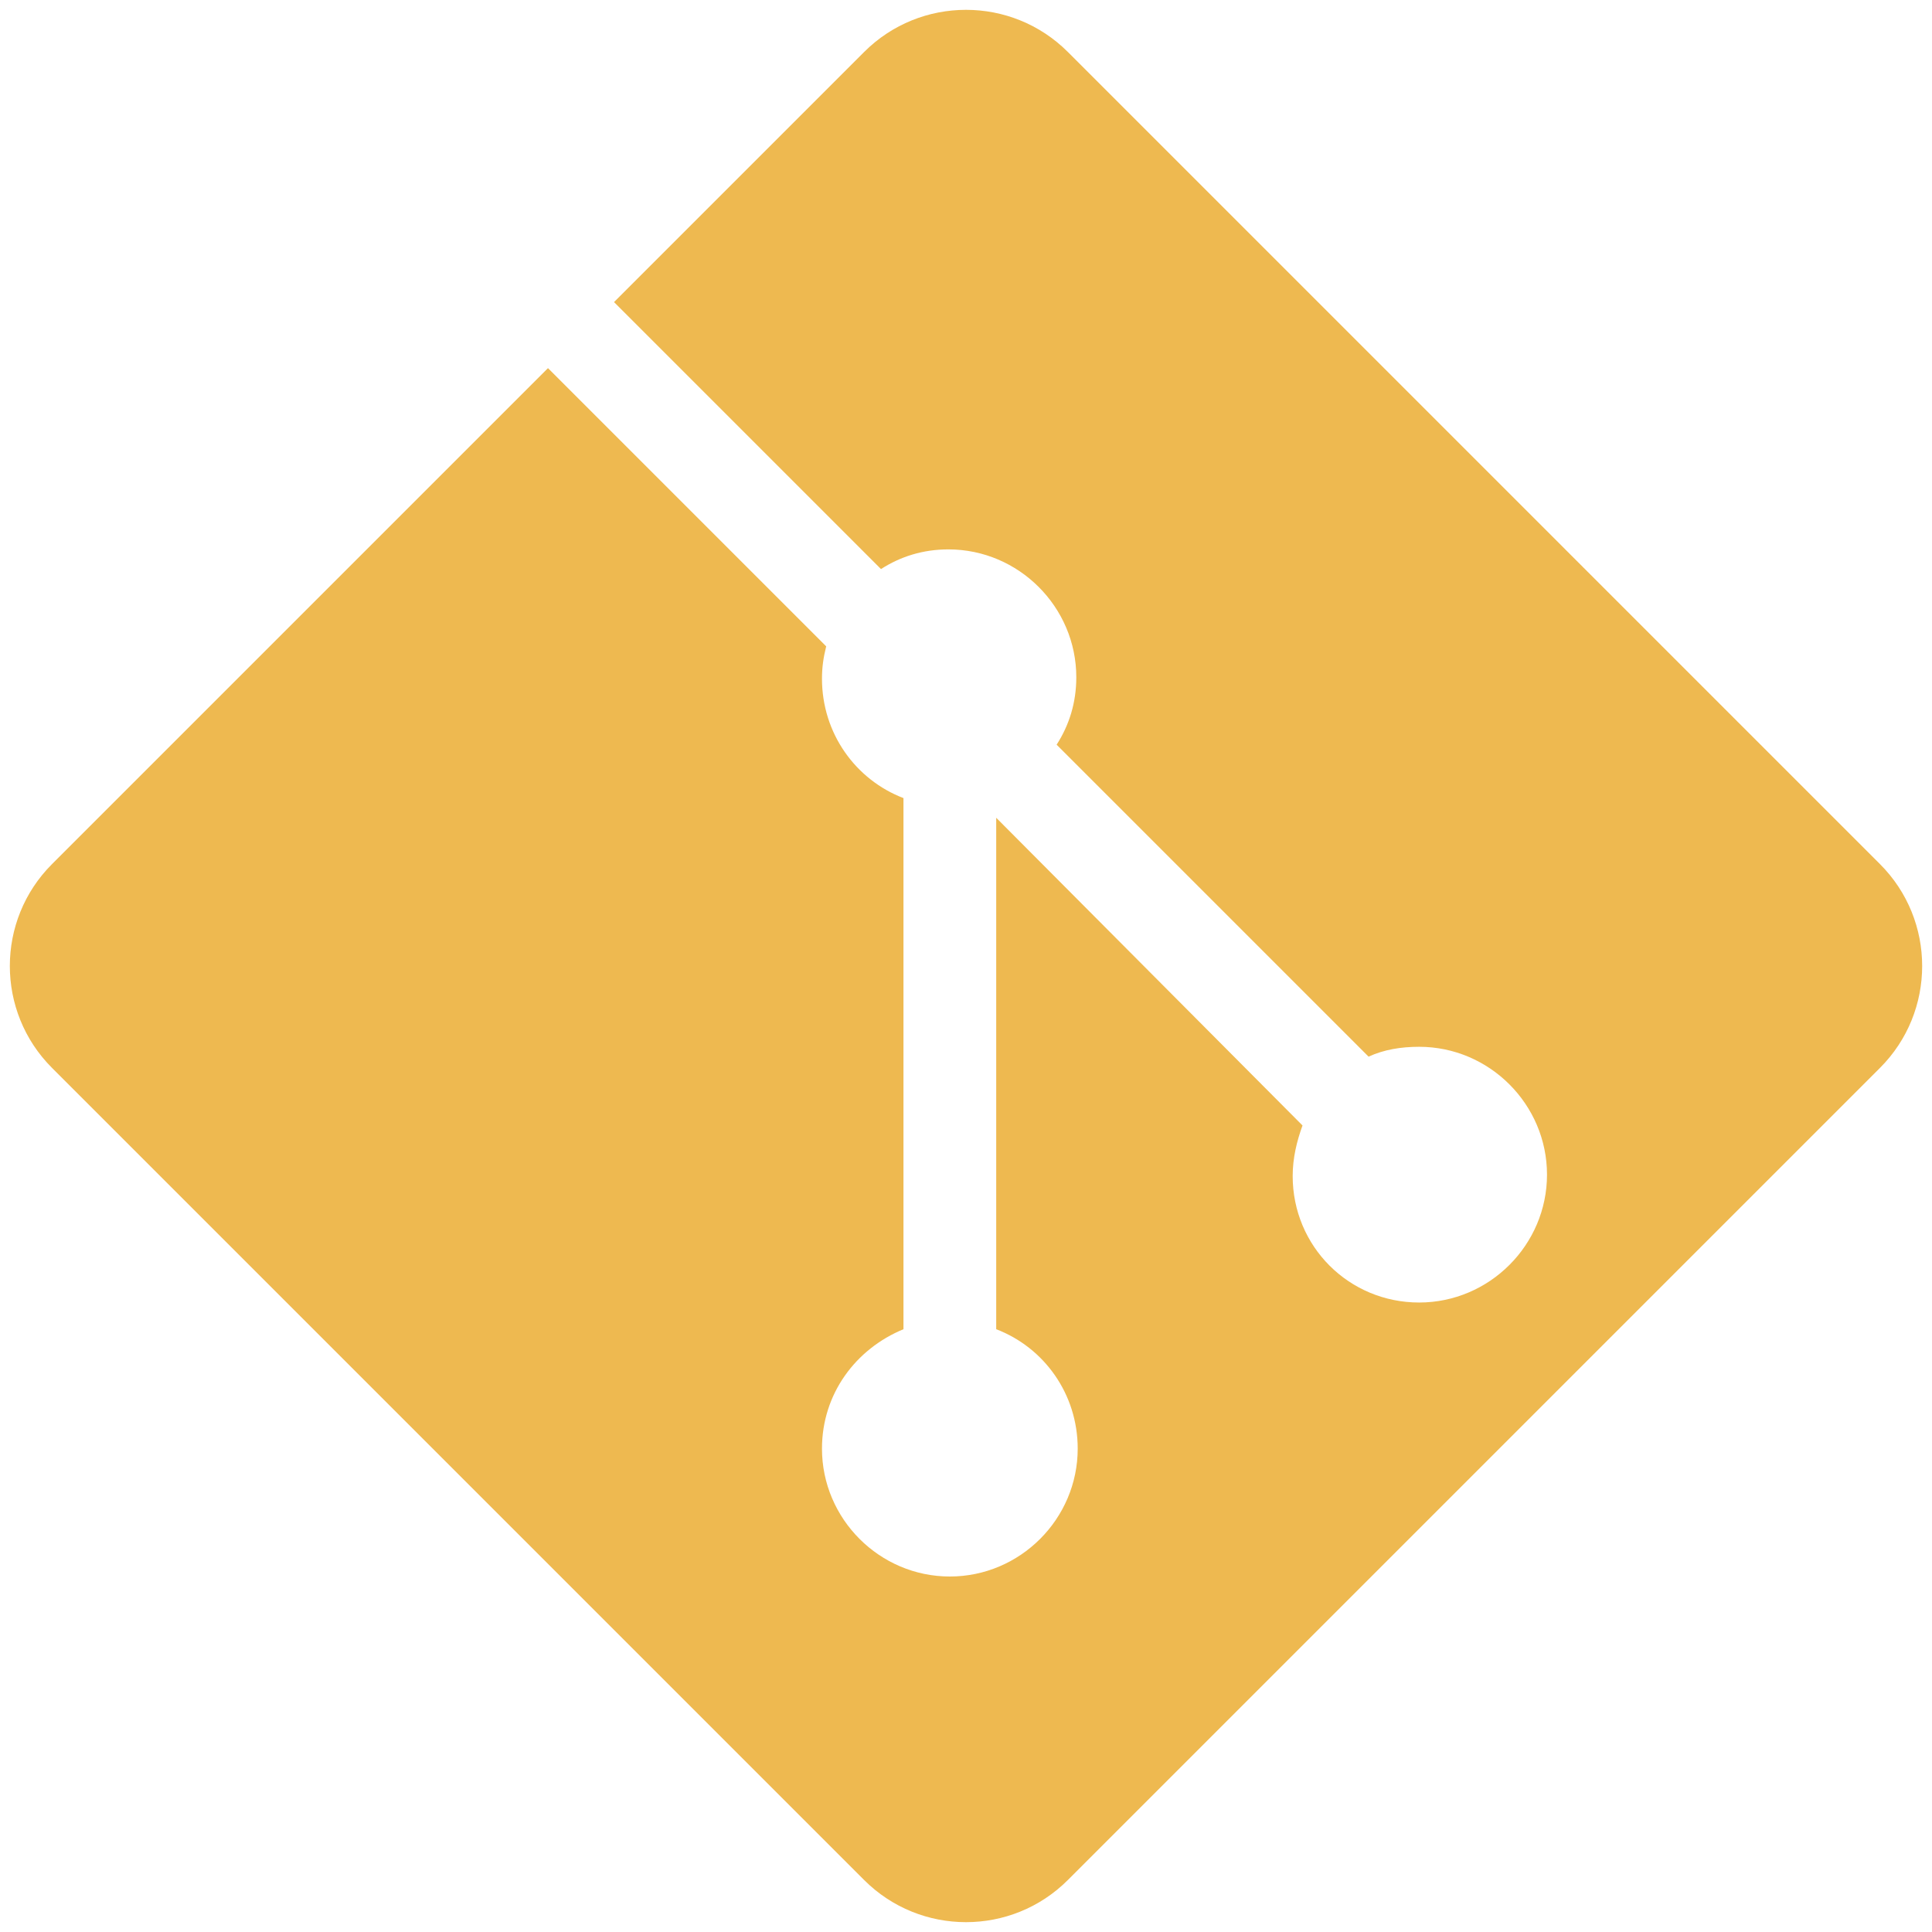
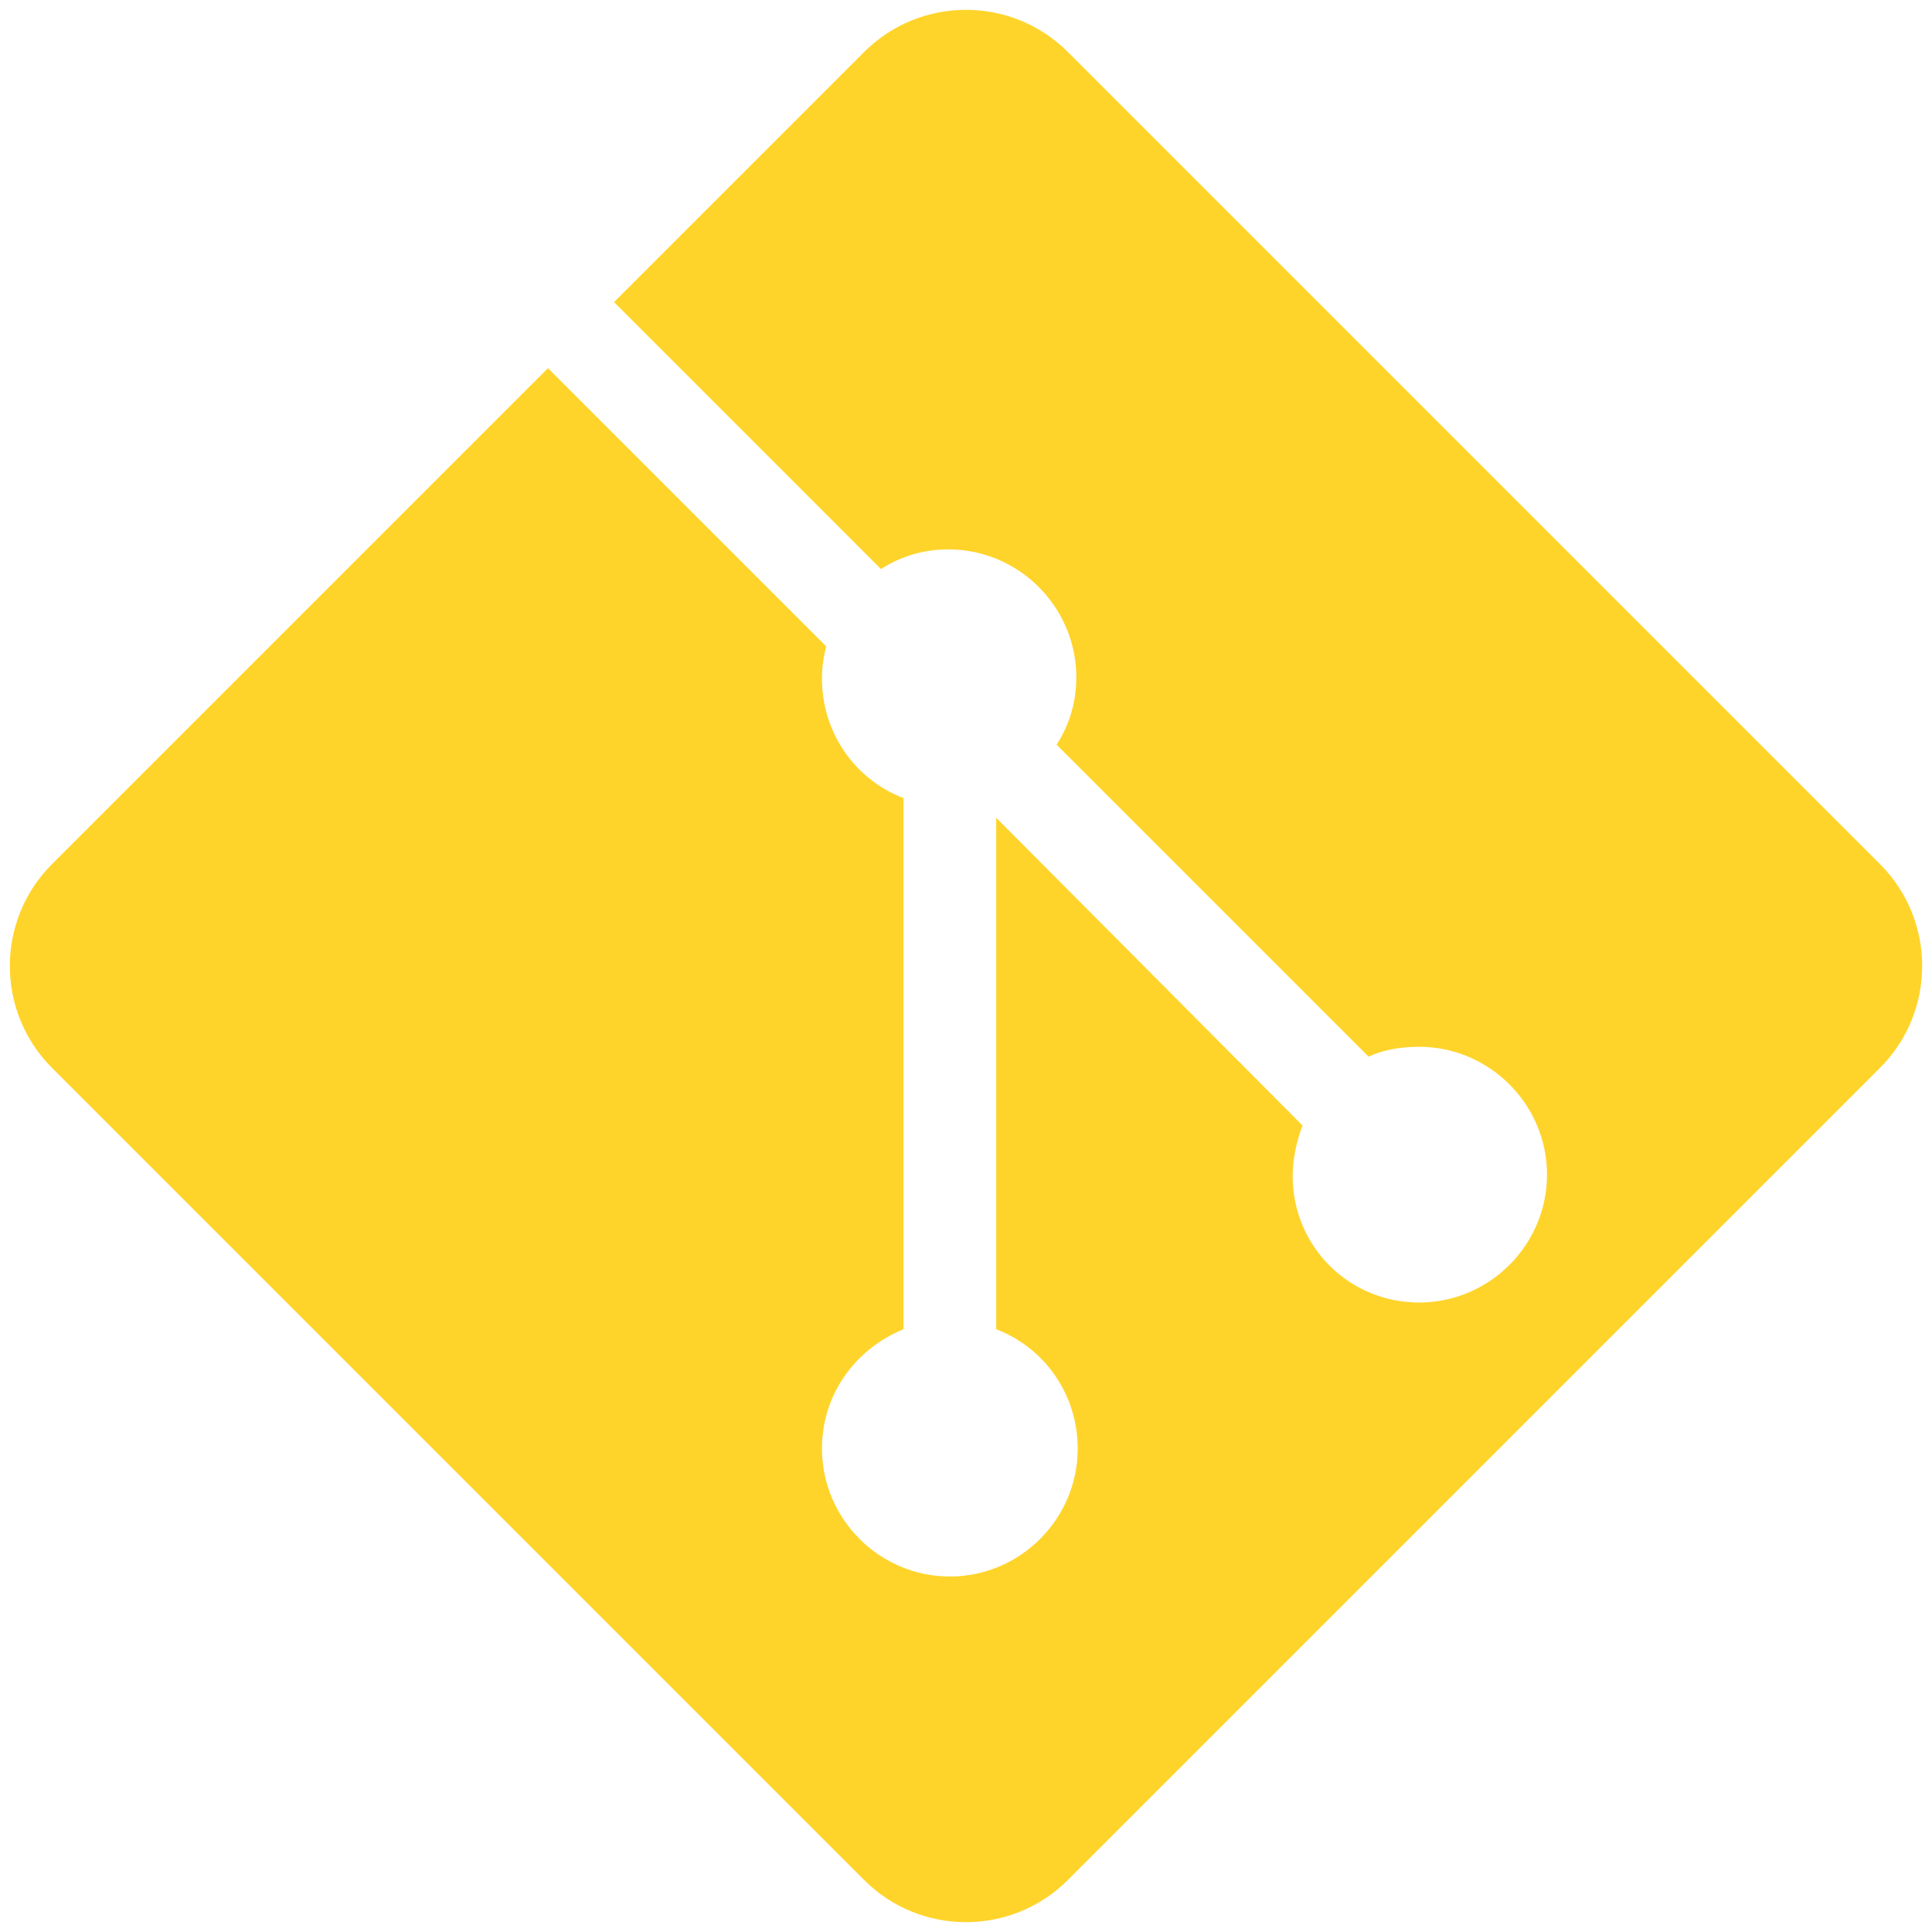
<svg xmlns="http://www.w3.org/2000/svg" version="1.1" id="Warstwa_1" x="0px" y="0px" width="137.5px" height="137.5px" viewBox="0 0 137.5 137.5" style="enable-background:new 0 0 137.5 137.5;" xml:space="preserve">
-   <style type="text/css">
+   <defs id="defs11" />
+   <style type="text/css" id="style2">
	.st0{fill:#EEB950;}
</style>
-   <g>
-     <path class="st0" d="M133.8,61.5L76,3.7c-4-4-10.5-4-14.5,0L43.7,21.5l19,19c1.4-0.9,3-1.4,4.8-1.4c5,0,9.1,4.1,9.1,9.1   c0,1.8-0.5,3.4-1.4,4.8l22.2,22.2c1.1-0.5,2.3-0.7,3.6-0.7c5,0,9.1,4.1,9.1,9.1c0,5-4.1,9.1-9.1,9.1S92,88.7,92,83.7   c0-1.3,0.3-2.5,0.7-3.6L70.9,58.2v36.4c3.4,1.3,5.8,4.6,5.8,8.5c0,5-4.1,9.1-9.1,9.1s-9.1-4.1-9.1-9.1c0-3.9,2.4-7.1,5.8-8.5V56.8   c-3.4-1.3-5.8-4.6-5.8-8.5c0-0.8,0.1-1.5,0.3-2.3L39,26.2L3.7,61.5c-4,4-4,10.5,0,14.5l57.8,57.8c4,4,10.5,4,14.5,0L133.8,76   C137.8,72,137.8,65.5,133.8,61.5z" />
+   <g id="g6">
+     <path class="st0" d="M133.8,61.5L76,3.7c-4-4-10.5-4-14.5,0L43.7,21.5l19,19c1.4-0.9,3-1.4,4.8-1.4c5,0,9.1,4.1,9.1,9.1   c0,1.8-0.5,3.4-1.4,4.8l22.2,22.2c1.1-0.5,2.3-0.7,3.6-0.7c5,0,9.1,4.1,9.1,9.1c0,5-4.1,9.1-9.1,9.1S92,88.7,92,83.7   c0-1.3,0.3-2.5,0.7-3.6L70.9,58.2v36.4c3.4,1.3,5.8,4.6,5.8,8.5c0,5-4.1,9.1-9.1,9.1s-9.1-4.1-9.1-9.1c0-3.9,2.4-7.1,5.8-8.5V56.8   c-3.4-1.3-5.8-4.6-5.8-8.5c0-0.8,0.1-1.5,0.3-2.3L39,26.2L3.7,61.5c-4,4-4,10.5,0,14.5l57.8,57.8c4,4,10.5,4,14.5,0L133.8,76   C137.8,72,137.8,65.5,133.8,61.5z" id="path4" style="fill:#ffd42a;fill-opacity:1" />
  </g>
</svg>
